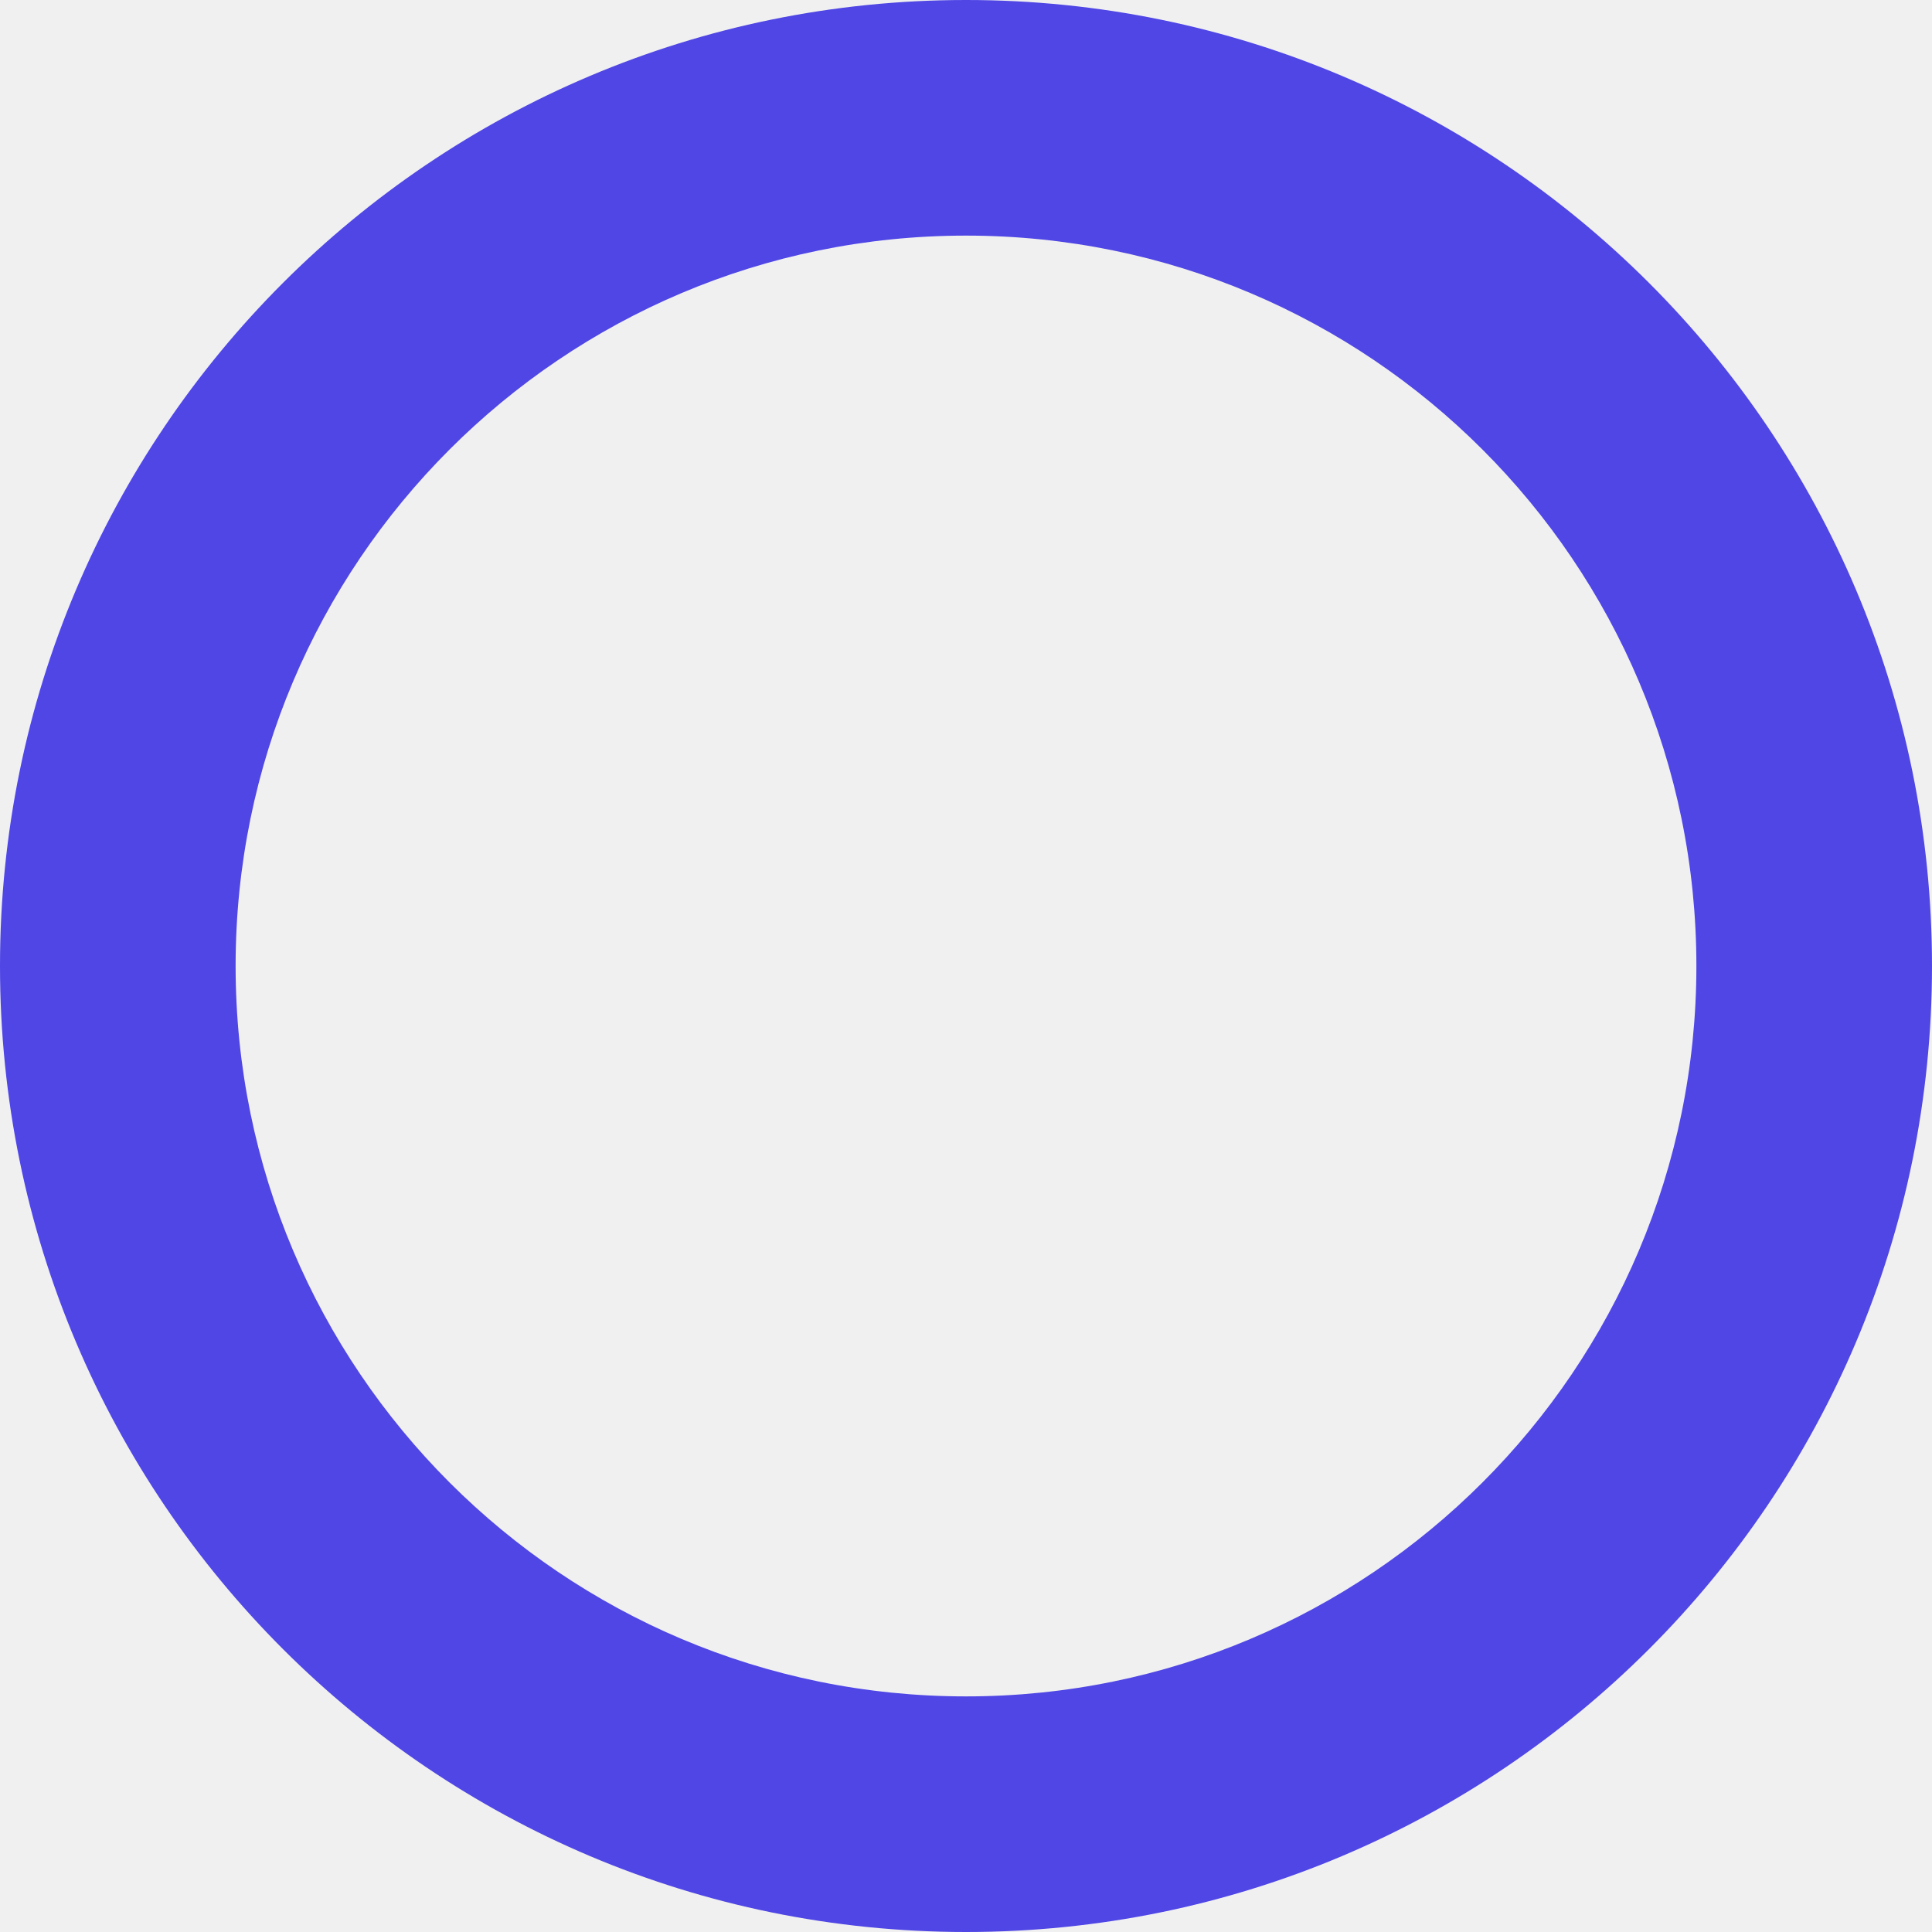
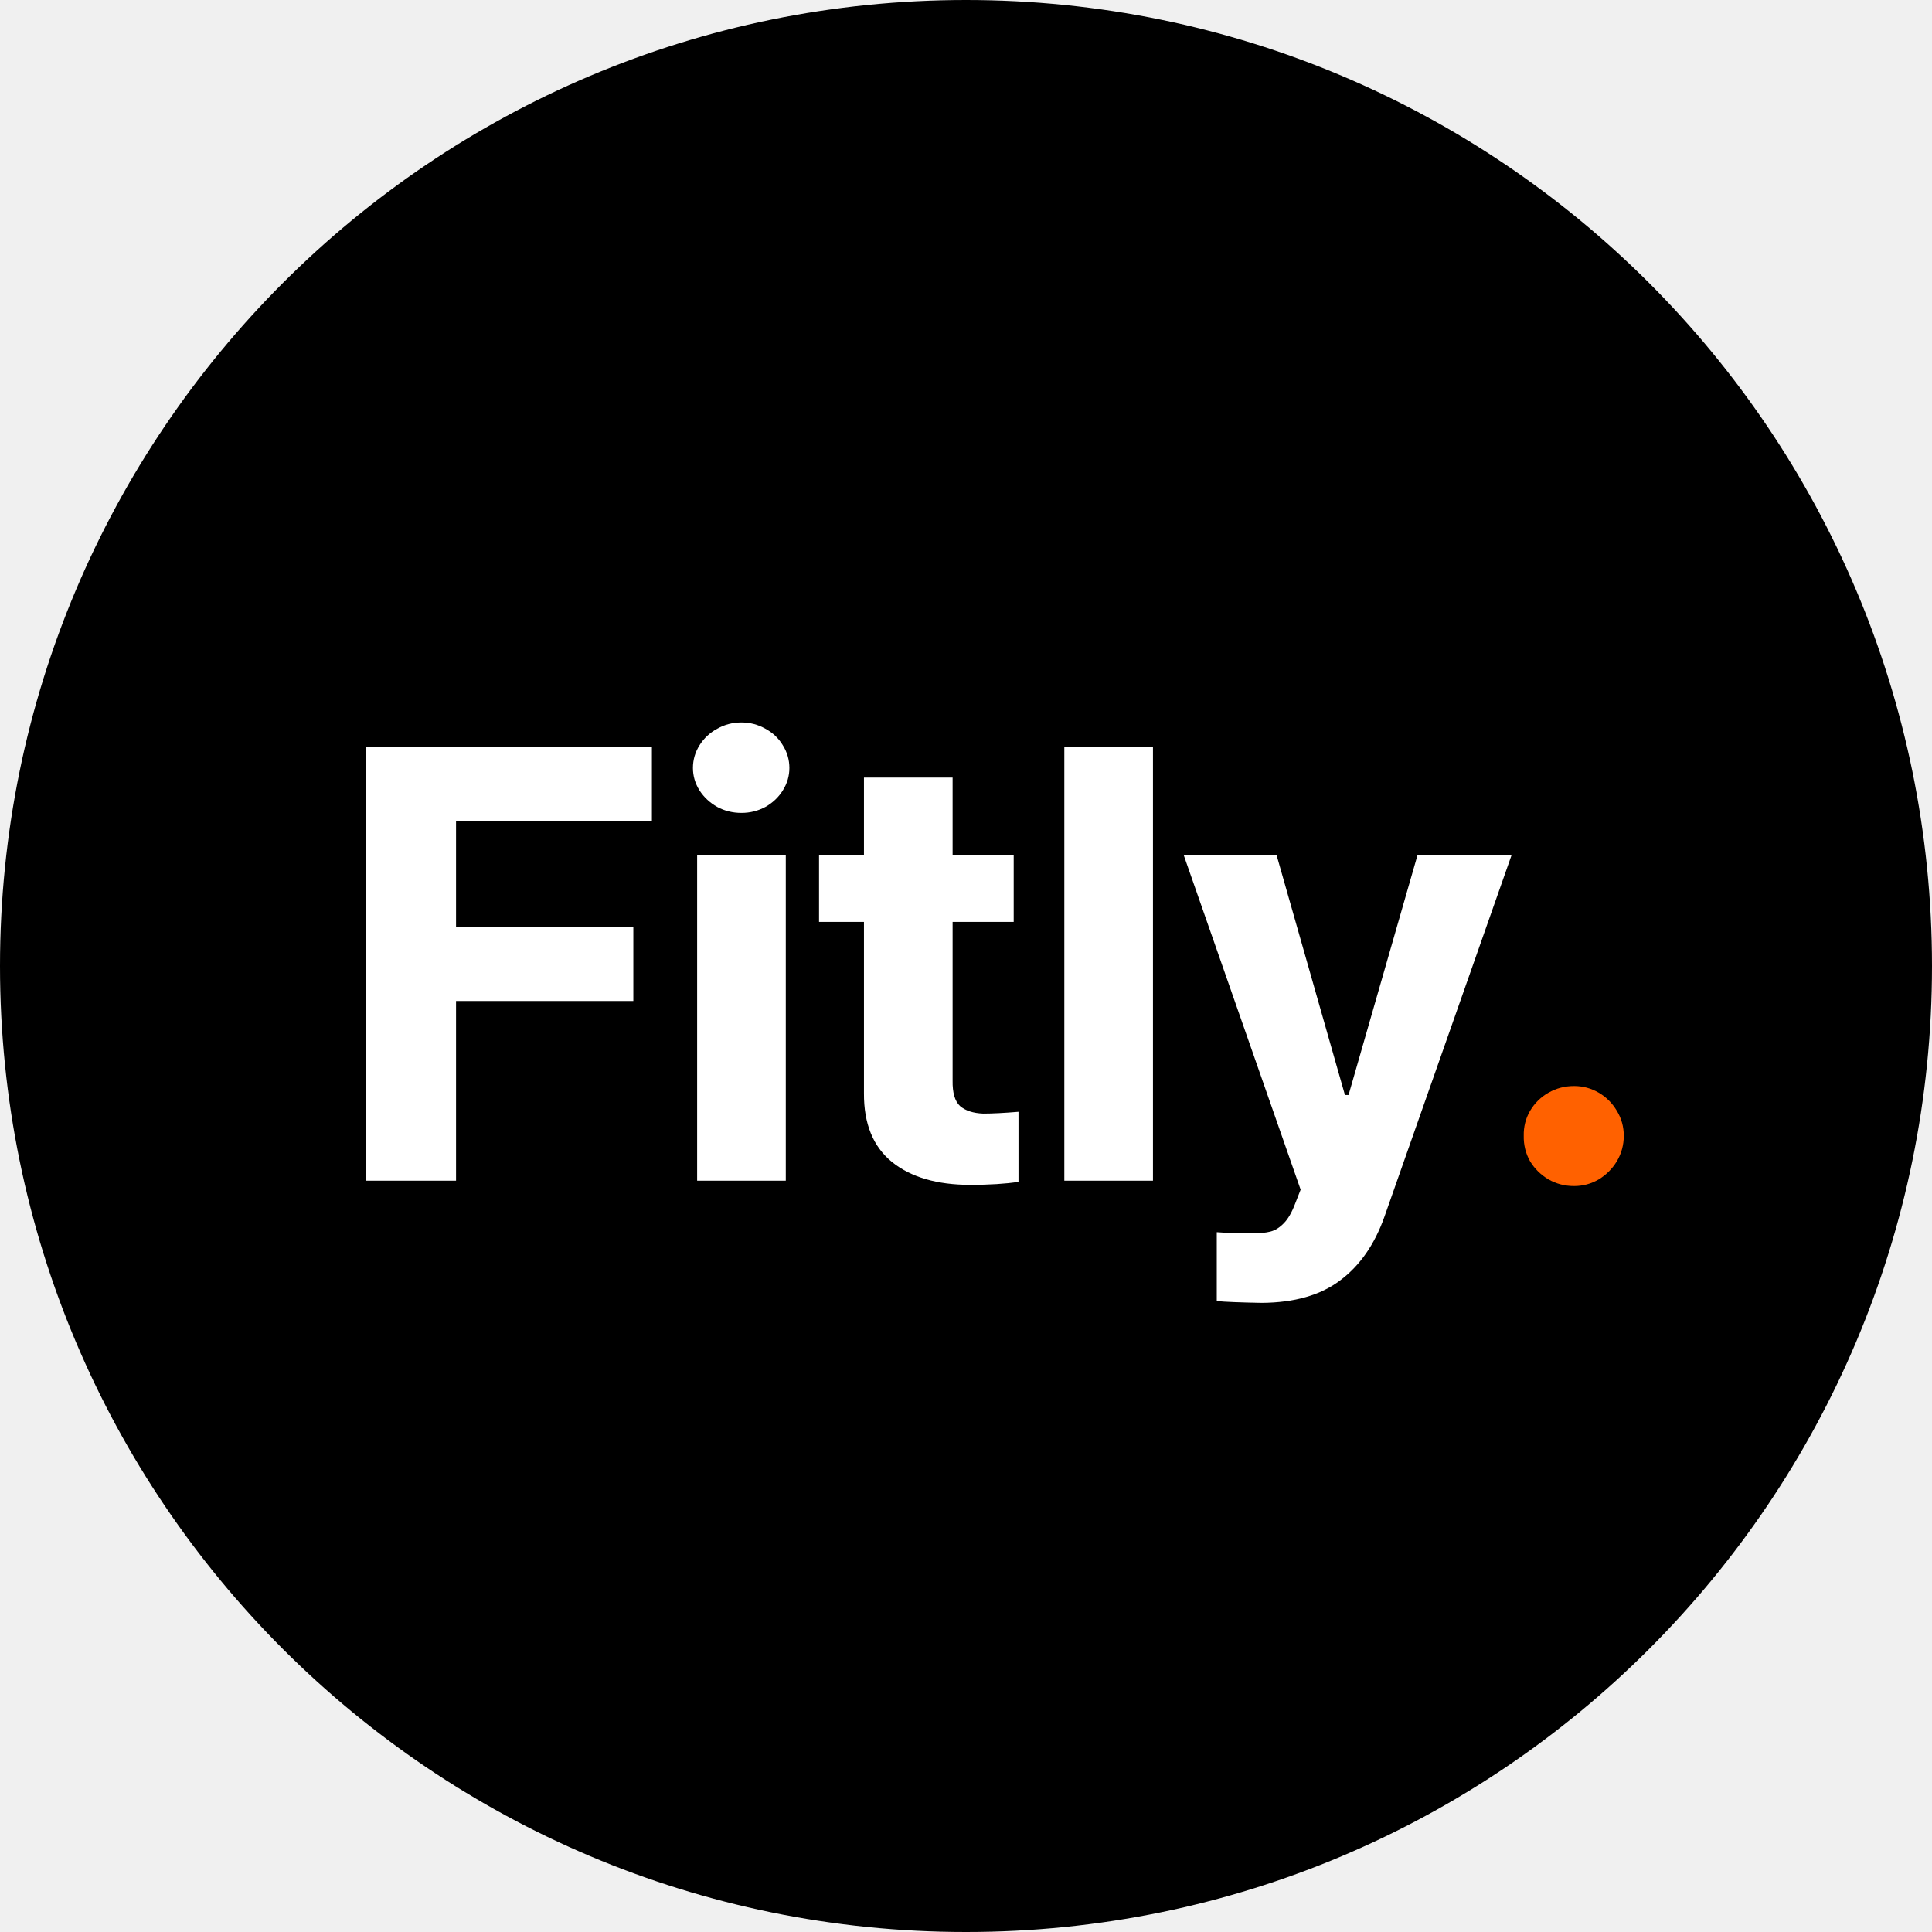
- <svg xmlns="http://www.w3.org/2000/svg" width="410" height="410" viewBox="0 0 410 410" fill="none">
-   <path fill-rule="evenodd" clip-rule="evenodd" d="M205 410C318.218 410 410 318.218 410 205C410 91.782 318.218 0 205 0C91.782 0 0 91.782 0 205C0 318.218 91.782 410 205 410ZM205 360C290.604 360 360 290.604 360 205C360 119.396 290.604 50 205 50C119.396 50 50 119.396 50 205C50 290.604 119.396 360 205 360Z" fill="#4F46E5" />
+ <svg xmlns="http://www.w3.org/2000/svg" width="252" height="252" viewBox="0 0 252 252" fill="none">
+   <rect width="252" height="252" rx="126" fill="black" />
+   <path d="M47.766 97.438H85.031V107.125H59.484V120.875H82.609V130.562H59.484V154H47.766V97.438ZM90.931 111.578H102.494V154H90.931V111.578ZM96.713 106.031C95.567 106.031 94.512 105.771 93.548 105.25C92.585 104.703 91.817 103.987 91.244 103.102C90.671 102.19 90.384 101.214 90.384 100.172C90.384 99.104 90.671 98.115 91.244 97.203C91.817 96.292 92.585 95.576 93.548 95.055C94.512 94.508 95.567 94.234 96.713 94.234C97.832 94.234 98.874 94.508 99.838 95.055C100.801 95.576 101.556 96.292 102.103 97.203C102.676 98.115 102.963 99.104 102.963 100.172C102.963 101.214 102.676 102.19 102.103 103.102C101.556 103.987 100.801 104.703 99.838 105.25C98.874 105.771 97.832 106.031 96.713 106.031ZM132.222 120.25H124.253V140.953C124.227 142.542 124.553 143.648 125.23 144.273C125.933 144.872 126.935 145.198 128.237 145.25C129.435 145.25 130.972 145.172 132.847 145.016V154.156C131.128 154.417 129.032 154.547 126.558 154.547C122.235 154.547 118.836 153.557 116.362 151.578C113.889 149.573 112.665 146.578 112.691 142.594V120.25H106.831V111.578H112.691V101.422H124.253V111.578H132.222V120.25ZM150.387 154H138.825V97.438H150.387V154ZM164.569 169.938C161.678 169.885 159.725 169.807 158.709 169.703V160.719C160.037 160.823 161.6 160.875 163.397 160.875C164.308 160.875 165.077 160.797 165.702 160.641C166.327 160.484 166.912 160.12 167.459 159.547C168.006 159 168.501 158.141 168.944 156.969L169.647 155.172L154.412 111.578H166.522L175.428 142.828H175.897L184.881 111.578H197.147L180.584 158.688C179.308 162.307 177.381 165.081 174.803 167.008C172.251 168.935 168.84 169.911 164.569 169.938Z" fill="white" />
+   <path d="M205.312 154.703C204.115 154.703 203.008 154.417 201.992 153.844C200.977 153.245 200.169 152.451 199.57 151.461C198.997 150.445 198.724 149.339 198.75 148.141C198.724 146.969 198.997 145.888 199.57 144.898C200.169 143.883 200.977 143.089 201.992 142.516C203.008 141.943 204.115 141.656 205.312 141.656C206.458 141.656 207.526 141.943 208.516 142.516C209.505 143.089 210.299 143.883 210.898 144.898C211.497 145.888 211.797 146.969 211.797 148.141C211.797 149.339 211.497 150.445 210.898 151.461C210.299 152.451 209.505 153.245 208.516 153.844C207.526 154.417 206.458 154.703 205.312 154.703Z" fill="#FF6100" />
</svg>
